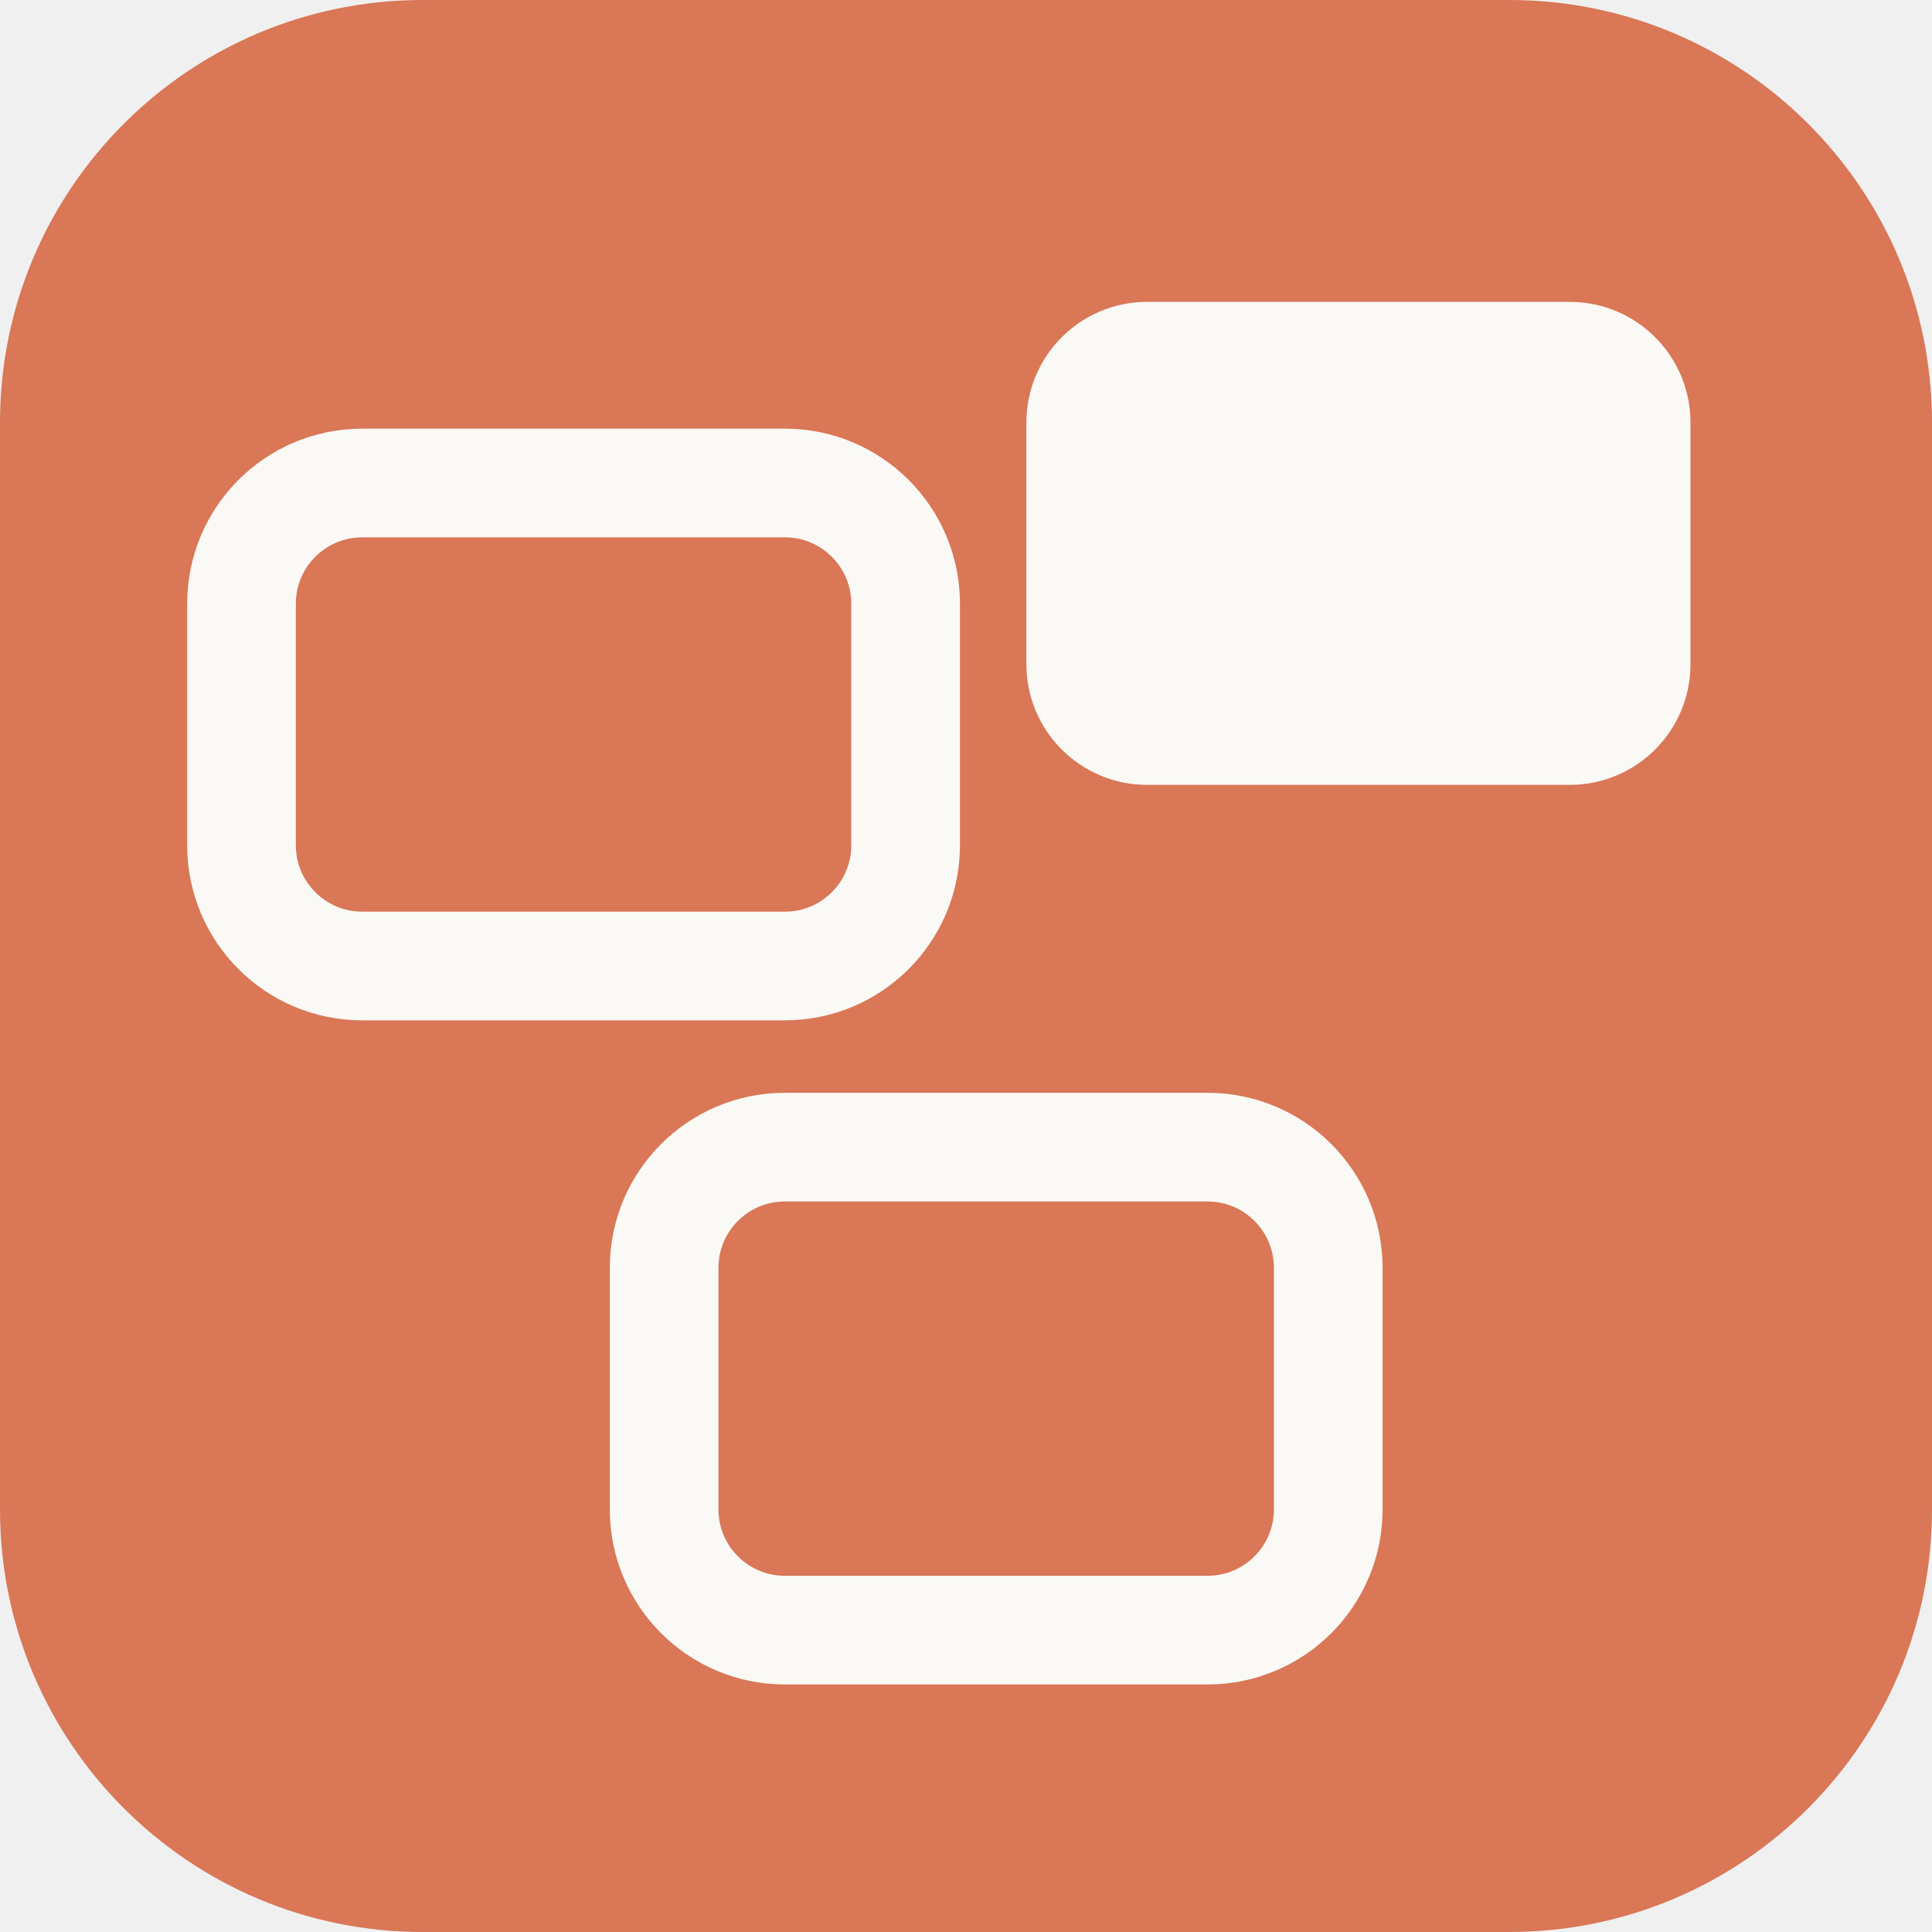
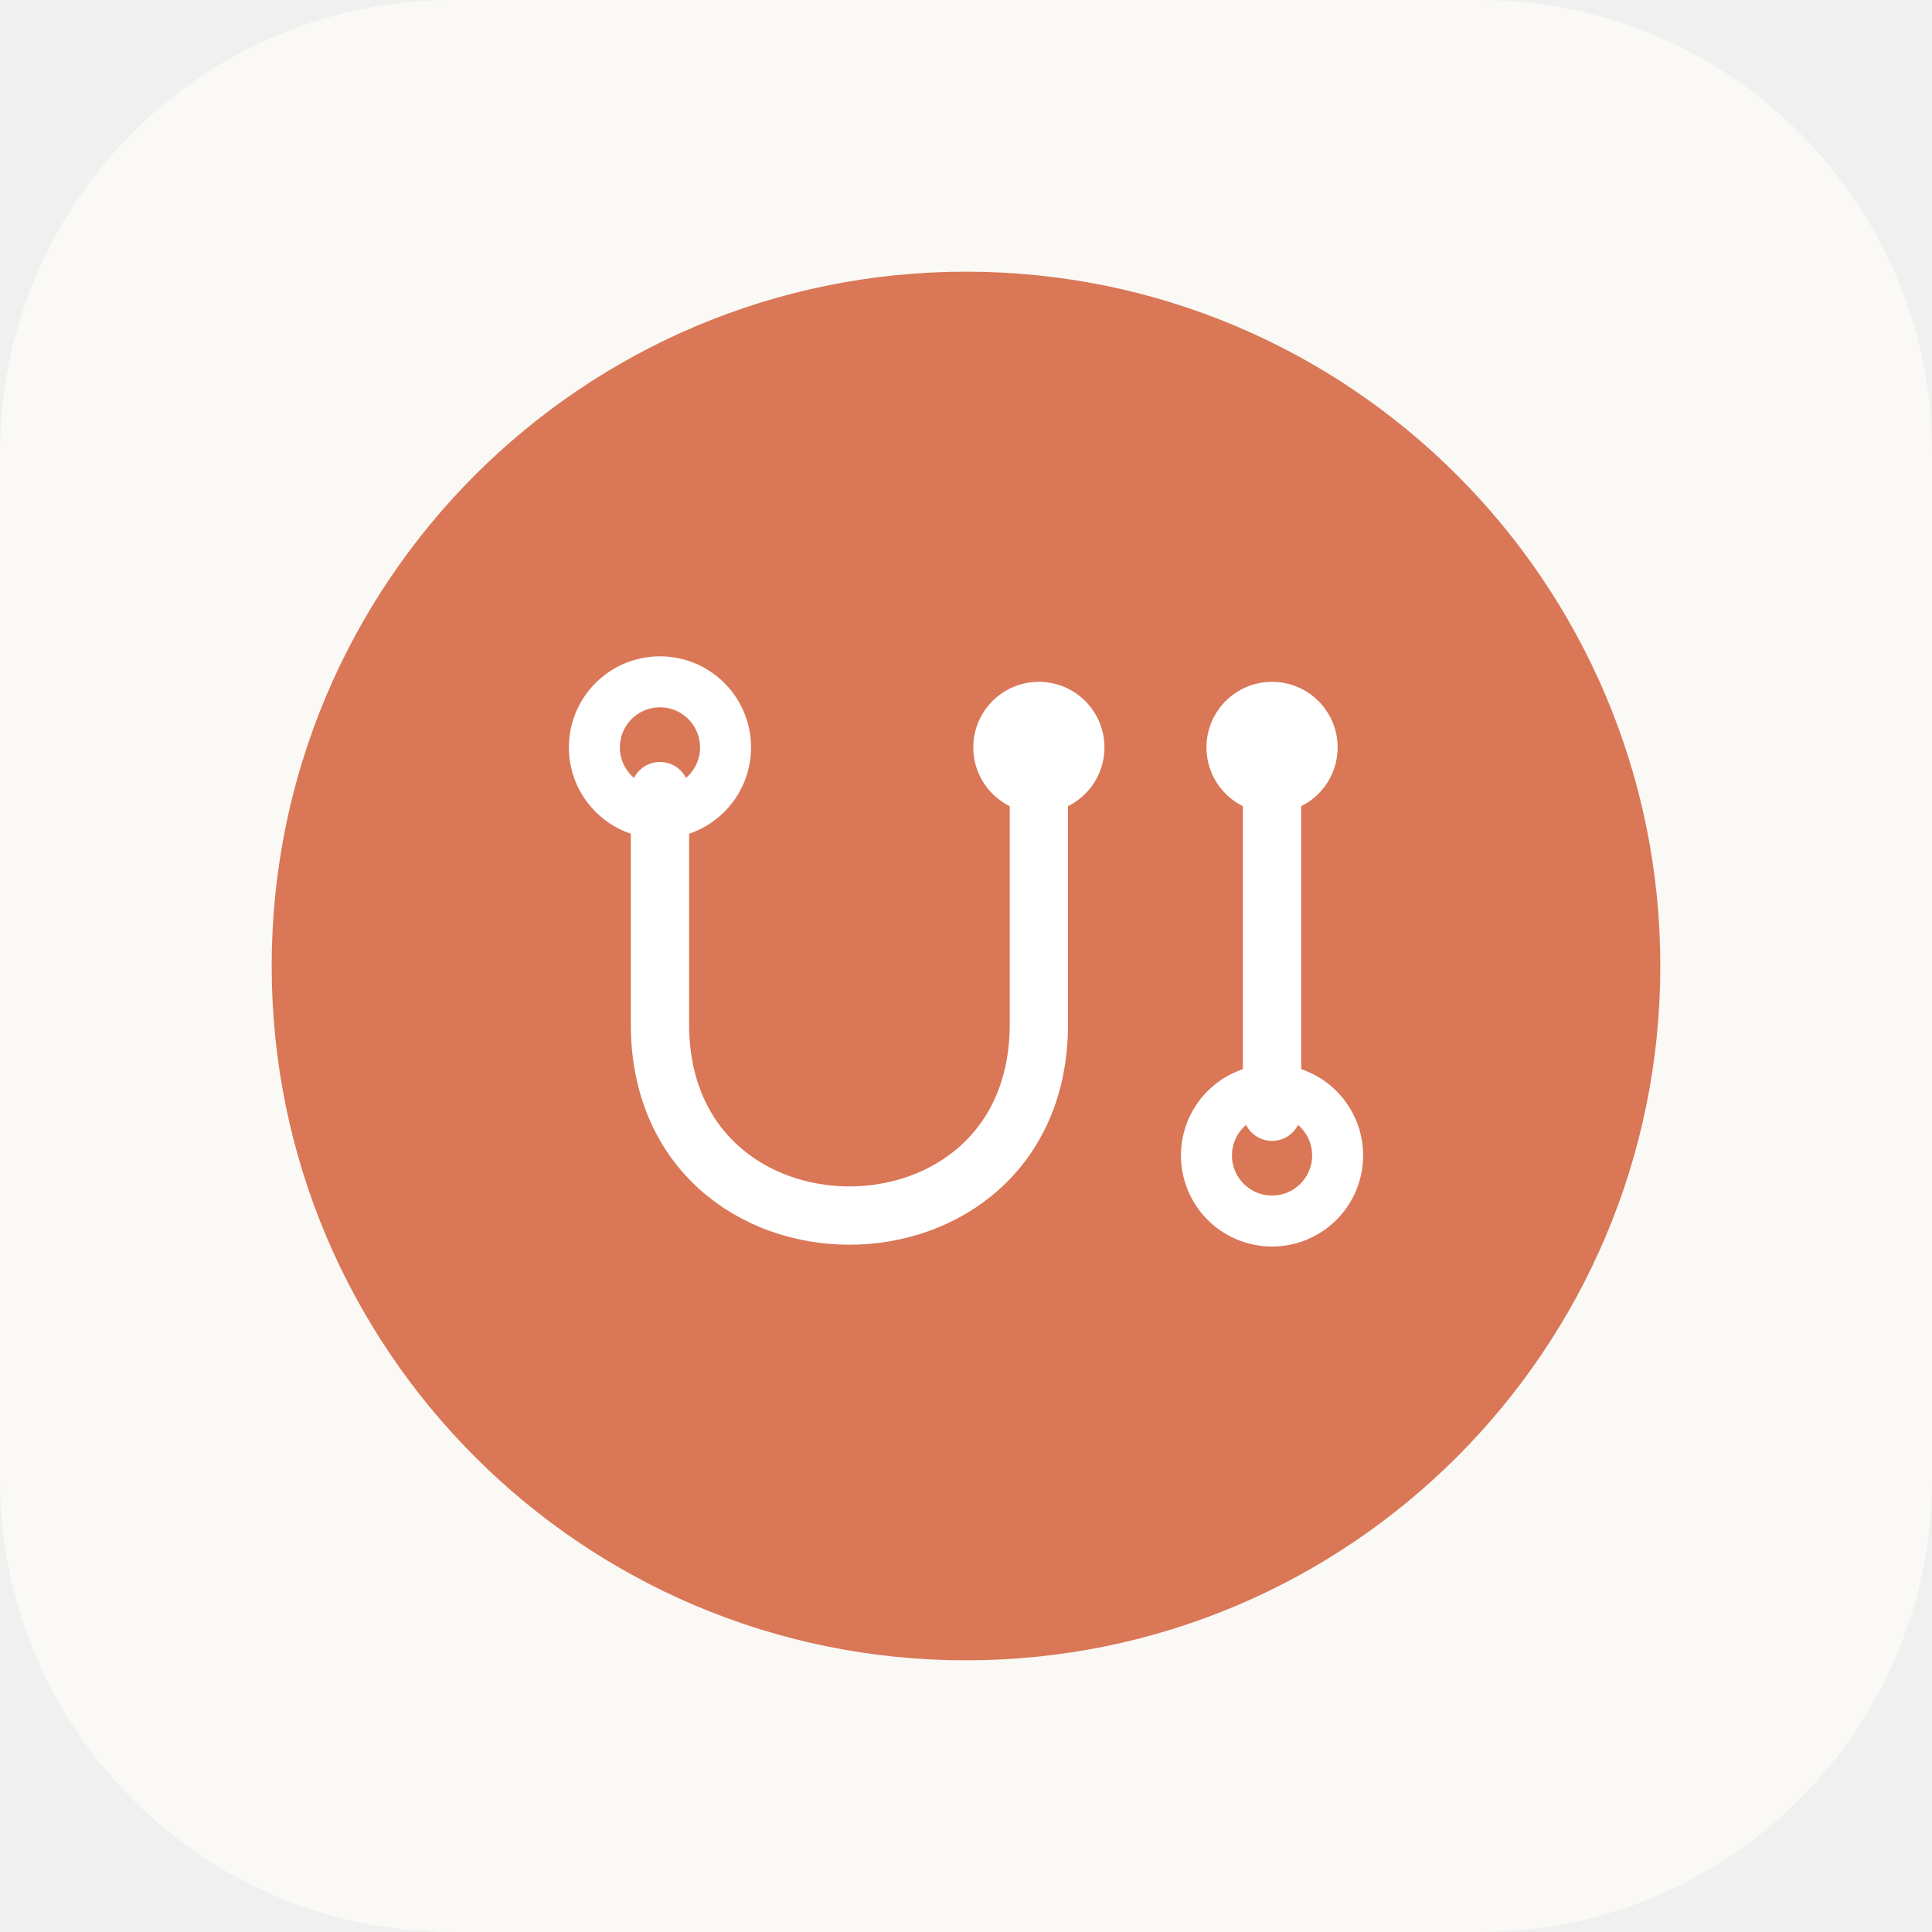
- <svg xmlns="http://www.w3.org/2000/svg" viewBox="0 0 32 32" width="32" height="32">
-   <rect width="32" height="32" rx="7" fill="#D97757" />
-   <rect x="4" y="8" width="11" height="8" rx="2" fill="none" stroke="#FAF9F5" stroke-width="1.8" />
-   <rect x="17" y="5" width="11" height="8" rx="2" fill="#FAF9F5" />
-   <rect x="11" y="19" width="11" height="8" rx="2" fill="none" stroke="#FAF9F5" stroke-width="1.8" />
+ <svg xmlns="http://www.w3.org/2000/svg" width="128" height="128" viewBox="0 0 128 128" role="img" aria-label="UI-graph">
+   <rect x="0" y="0" width="128" height="128" rx="30" fill="#FAF9F5" />
+   <circle cx="64" cy="64" r="46" fill="#D97757" />
+   <svg x="36" y="41.5" width="56" height="45" viewBox="0 0 116 92" fill="none">
+     <path d="M16 22 V54 C16 89, 68 89, 68 54 V22" stroke="#fff" stroke-width="8" stroke-linecap="round" fill="none" />
+     <circle cx="16" cy="16" r="9" fill="none" stroke="#fff" stroke-width="7" />
+     <circle cx="68" cy="16" r="9" fill="#fff" />
+     <path d="M100 22 V66" stroke="#fff" stroke-width="8" stroke-linecap="round" />
+     <circle cx="100" cy="16" r="9" fill="#fff" />
+     <circle cx="100" cy="72" r="9" fill="none" stroke="#fff" stroke-width="7" />
+   </svg>
</svg>
